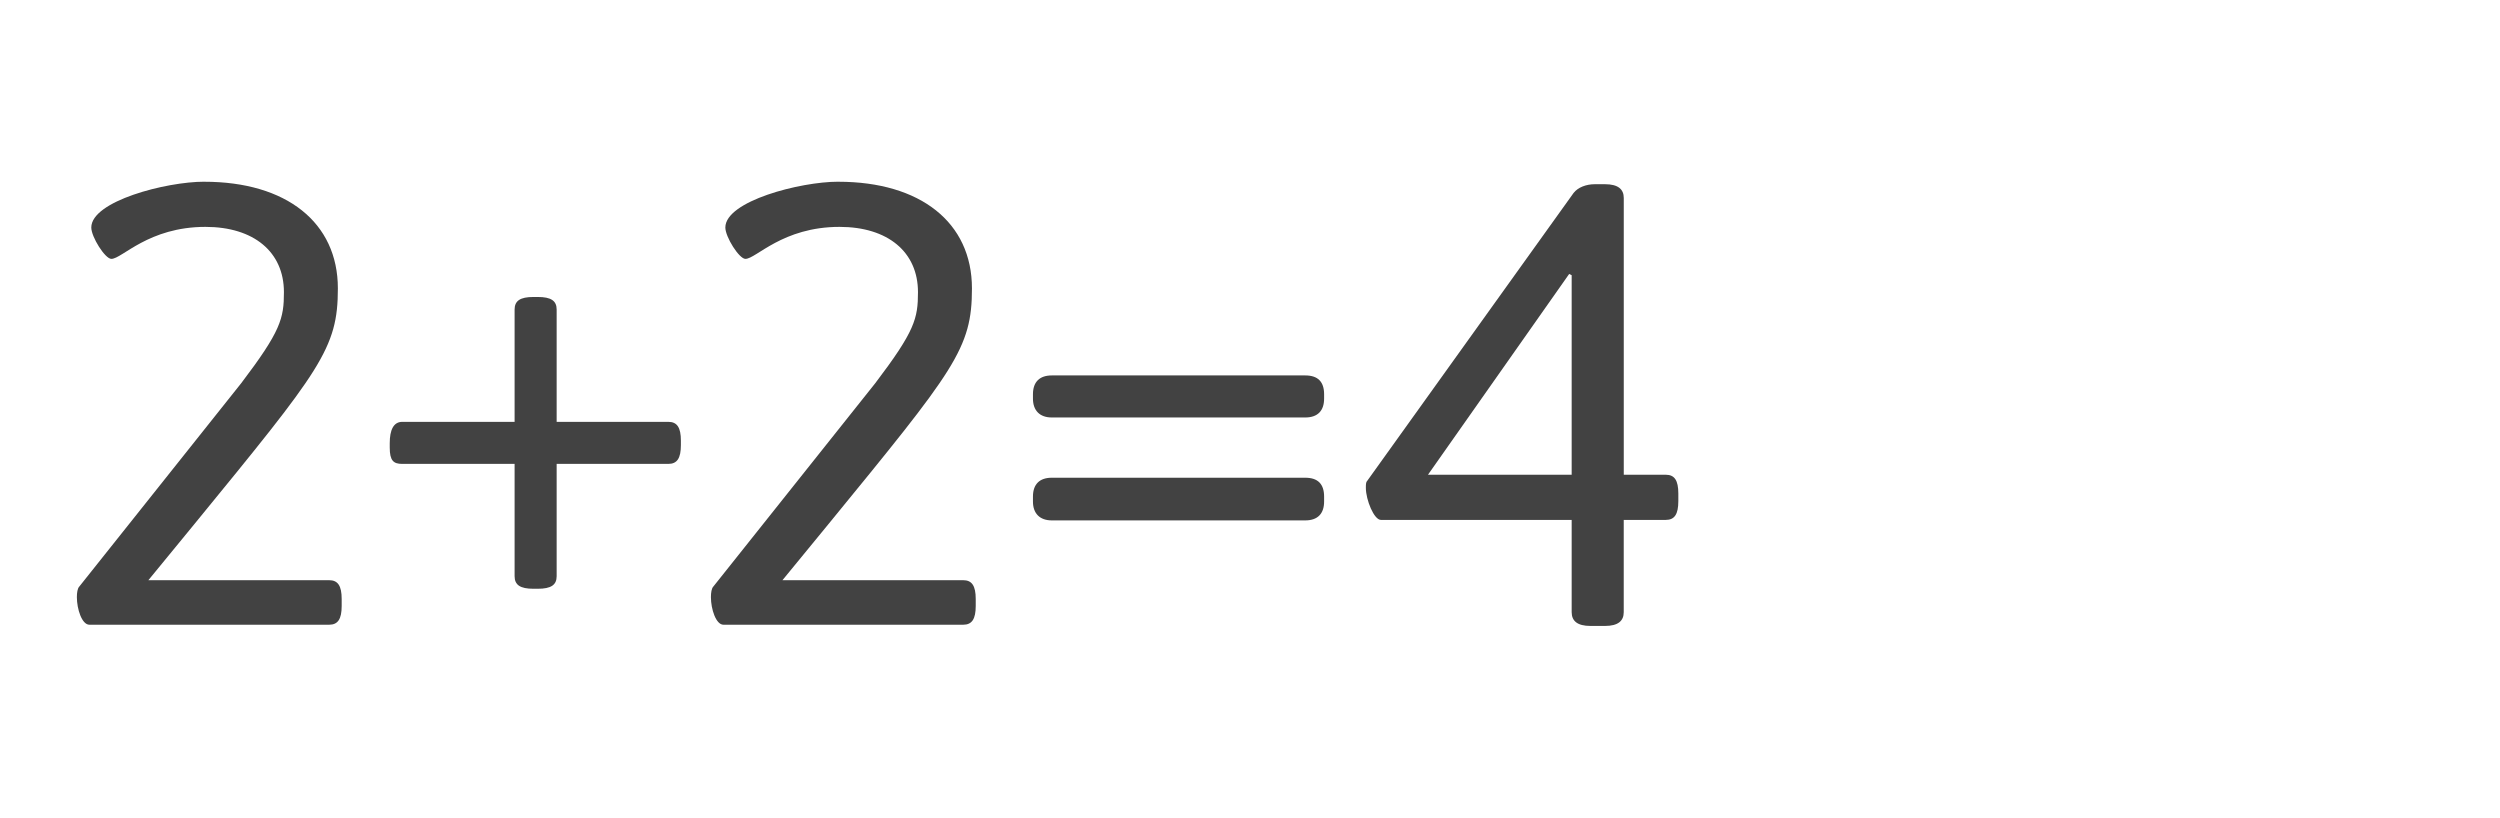
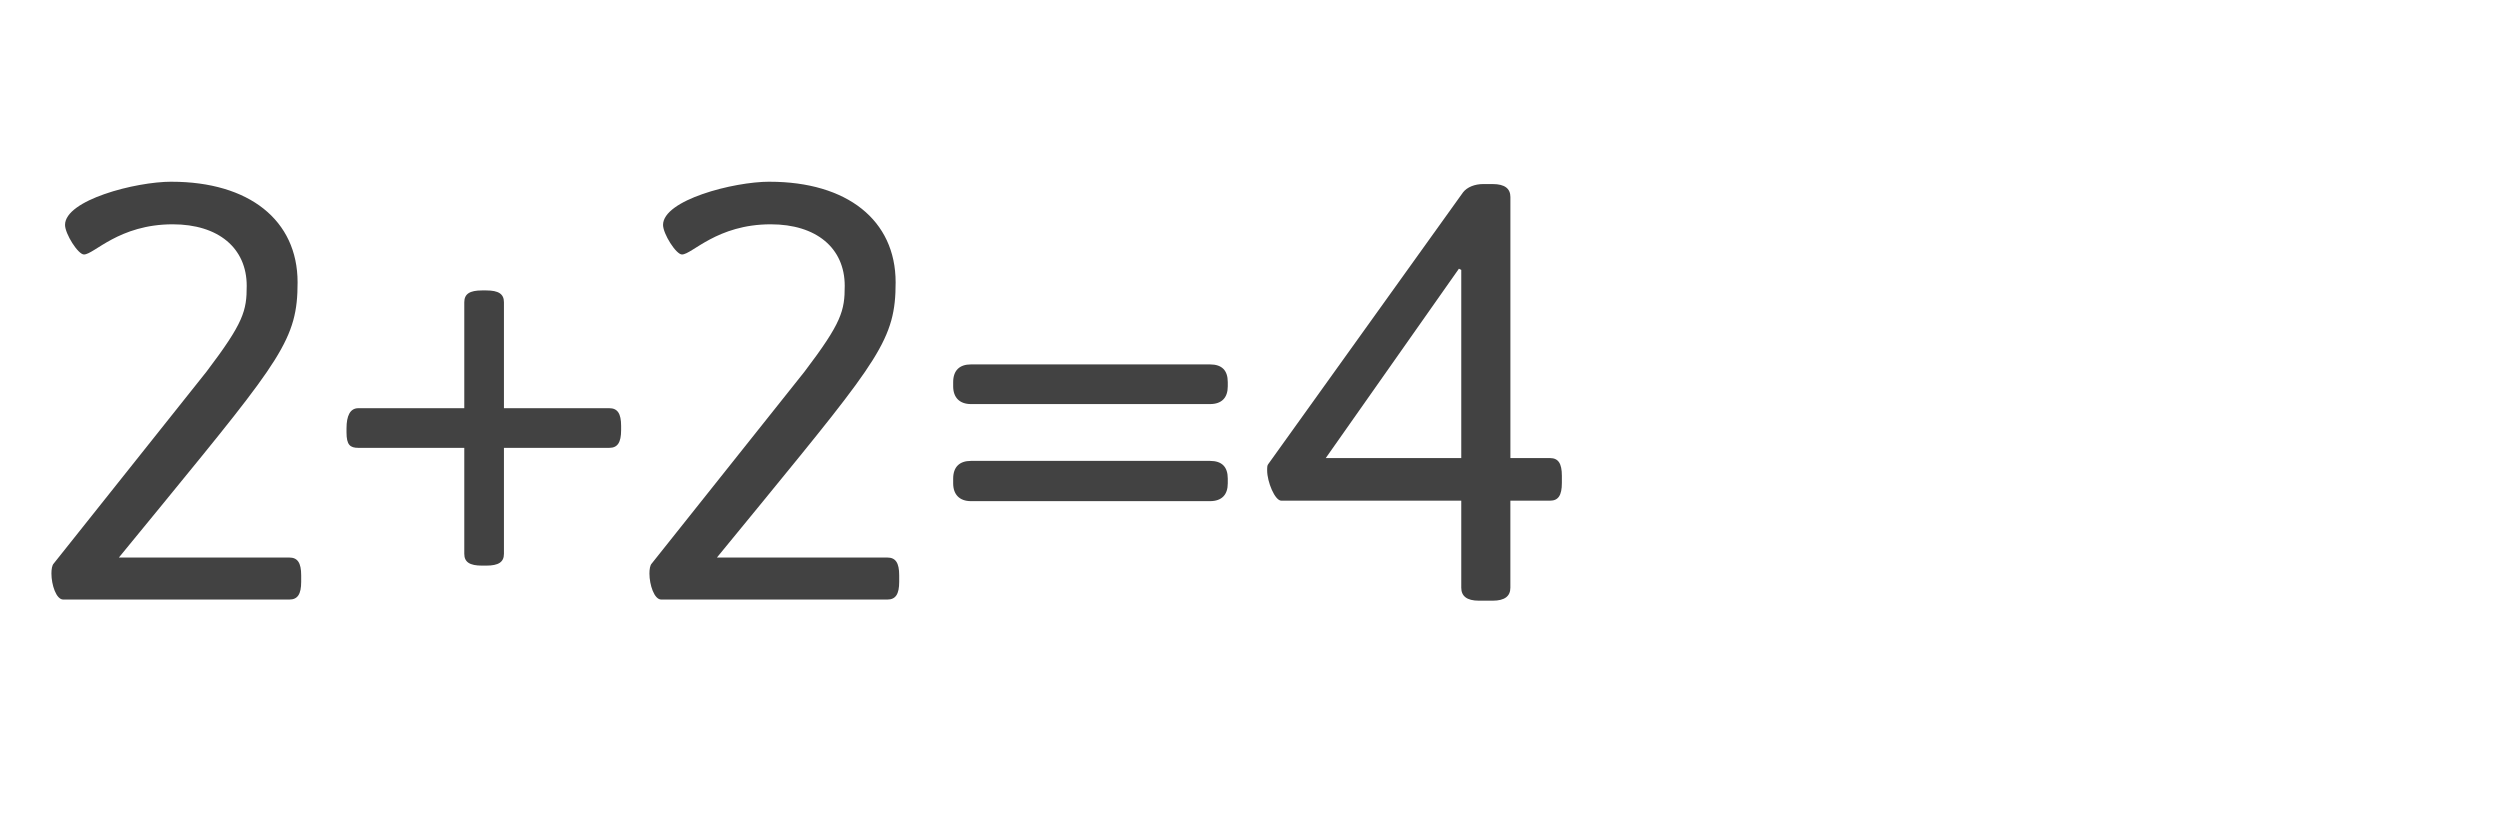
- <svg xmlns="http://www.w3.org/2000/svg" id="svg4600" version="1.1" viewBox="0 0 52 17" height="17mm" width="52mm">
+ <svg xmlns="http://www.w3.org/2000/svg" width="52mm" height="17mm" viewBox="0 0 52 17" version="1.1" id="svg4600">
  <defs id="defs4594" />
-   <g transform="translate(0,-280)" id="layer1">
-     <g transform="matrix(0.6832914,0,0,0.6832914,0.506304,91.32165)" id="g4597">
-       <path id="path4818" style="font-style:normal;font-variant:normal;font-weight:normal;font-stretch:normal;font-size:medium;line-height:125%;font-family:Asap;-inkscape-font-specification:Asap;letter-spacing:0px;word-spacing:0px;fill:#424242;fill-opacity:1;stroke:none;stroke-width:0.478px;stroke-linecap:butt;stroke-linejoin:miter;stroke-opacity:1" d="m 5.476,281.663 c -1.165,0 -3.438,0.592 -3.438,1.394 0,0.287 0.42,0.955 0.611,0.955 0.325,0 1.127,-0.974 2.865,-0.974 1.471,0 2.388,0.764 2.388,1.987 0,0.802 -0.095,1.184 -1.299,2.77 l -4.928,6.189 c -0.057,0.057 -0.076,0.191 -0.076,0.325 0,0.363 0.153,0.84 0.382,0.84 h 7.297 c 0.267,0 0.382,-0.172 0.382,-0.573 v -0.21 c 0,-0.401 -0.115,-0.573 -0.382,-0.573 H 3.776 l 1.394,-1.7 c 3.859,-4.718 4.374,-5.349 4.374,-7.182 0,-2.006 -1.566,-3.247 -4.069,-3.247 z" />
-       <path id="path4820" style="font-style:normal;font-variant:normal;font-weight:normal;font-stretch:normal;font-size:medium;line-height:125%;font-family:Asap;-inkscape-font-specification:Asap;letter-spacing:0px;word-spacing:0px;fill:#424242;fill-opacity:1;stroke:none;stroke-width:0.478px;stroke-linecap:butt;stroke-linejoin:miter;stroke-opacity:1" d="m 15.631,285.172 h -0.134 c -0.401,0 -0.573,0.115 -0.573,0.382 v 3.419 h -3.419 c -0.267,0 -0.382,0.248 -0.382,0.649 v 0.134 c 0,0.401 0.115,0.497 0.382,0.497 h 3.419 v 3.419 c 0,0.267 0.172,0.382 0.573,0.382 h 0.134 c 0.401,0 0.573,-0.115 0.573,-0.382 v -3.419 h 3.4 c 0.267,0 0.382,-0.172 0.382,-0.573 v -0.134 c 0,-0.401 -0.115,-0.573 -0.382,-0.573 H 16.204 v -3.419 c 0,-0.267 -0.172,-0.382 -0.573,-0.382 z" />
-       <path id="path4822" style="font-style:normal;font-variant:normal;font-weight:normal;font-stretch:normal;font-size:medium;line-height:125%;font-family:Asap;-inkscape-font-specification:Asap;letter-spacing:0px;word-spacing:0px;fill:#424242;fill-opacity:1;stroke:none;stroke-width:0.478px;stroke-linecap:butt;stroke-linejoin:miter;stroke-opacity:1" d="m 24.777,281.663 c -1.165,0 -3.438,0.592 -3.438,1.394 0,0.287 0.42,0.955 0.611,0.955 0.325,0 1.127,-0.974 2.865,-0.974 1.471,0 2.388,0.764 2.388,1.987 0,0.802 -0.095,1.184 -1.299,2.77 l -4.928,6.189 c -0.057,0.057 -0.076,0.191 -0.076,0.325 0,0.363 0.153,0.84 0.382,0.84 h 7.297 c 0.267,0 0.382,-0.172 0.382,-0.573 v -0.21 c 0,-0.401 -0.115,-0.573 -0.382,-0.573 h -5.501 l 1.394,-1.7 c 3.859,-4.718 4.374,-5.349 4.374,-7.182 0,-2.006 -1.566,-3.247 -4.069,-3.247 z" />
-       <path id="path4824" style="font-style:normal;font-variant:normal;font-weight:normal;font-stretch:normal;font-size:medium;line-height:125%;font-family:Asap;-inkscape-font-specification:Asap;letter-spacing:0px;word-spacing:0px;fill:#424242;fill-opacity:1;stroke:none;stroke-width:0.478px;stroke-linecap:butt;stroke-linejoin:miter;stroke-opacity:1" d="m 38.993,287.56 h -7.717 c -0.363,0 -0.573,0.191 -0.573,0.573 v 0.134 c 0,0.363 0.21,0.573 0.573,0.573 h 7.717 c 0.382,0 0.573,-0.21 0.573,-0.573 v -0.134 c 0,-0.382 -0.191,-0.573 -0.573,-0.573 z m 0,3.114 h -7.717 c -0.363,0 -0.573,0.191 -0.573,0.573 v 0.153 c 0,0.363 0.21,0.573 0.573,0.573 h 7.717 c 0.382,0 0.573,-0.21 0.573,-0.573 v -0.153 c 0,-0.382 -0.191,-0.573 -0.573,-0.573 z" />
-       <path id="path4826" style="font-style:normal;font-variant:normal;font-weight:normal;font-stretch:normal;font-size:medium;line-height:125%;font-family:Asap;-inkscape-font-specification:Asap;letter-spacing:0px;word-spacing:0px;fill:#424242;fill-opacity:1;stroke:none;stroke-width:0.478px;stroke-linecap:butt;stroke-linejoin:miter;stroke-opacity:1" d="m 48.115,281.739 h -0.306 c -0.267,0 -0.516,0.096 -0.649,0.267 l -6.285,8.768 c -0.038,0.038 -0.038,0.115 -0.038,0.21 0,0.363 0.248,0.974 0.458,0.974 h 5.807 v 2.808 c 0,0.267 0.172,0.42 0.573,0.42 h 0.439 c 0.401,0 0.573,-0.153 0.573,-0.42 v -2.808 h 1.28 c 0.267,0 0.382,-0.172 0.382,-0.573 v -0.229 c 0,-0.401 -0.115,-0.573 -0.382,-0.573 H 48.688 v -8.424 c 0,-0.267 -0.172,-0.42 -0.573,-0.42 z m -1.089,2.732 0.076,0.038 v 6.074 h -4.374 z" />
+   <g id="layer1" transform="matrix(0.9431606,0,0,0.9431606,-0.4383007,-263.8702)">
+     <g id="g4597" transform="matrix(0.6832914,0,0,0.6832914,0.506304,91.32165)">
+       <path d="m 5.476,281.663 c -1.165,0 -3.438,0.592 -3.438,1.394 0,0.287 0.42,0.955 0.611,0.955 0.325,0 1.127,-0.974 2.865,-0.974 1.471,0 2.388,0.764 2.388,1.987 0,0.802 -0.095,1.184 -1.299,2.77 l -4.928,6.189 c -0.057,0.057 -0.076,0.191 -0.076,0.325 0,0.363 0.153,0.84 0.382,0.84 h 7.297 c 0.267,0 0.382,-0.172 0.382,-0.573 v -0.21 c 0,-0.401 -0.115,-0.573 -0.382,-0.573 H 3.776 l 1.394,-1.7 c 3.859,-4.718 4.374,-5.349 4.374,-7.182 0,-2.006 -1.566,-3.247 -4.069,-3.247 z" style="font-style:normal;font-variant:normal;font-weight:normal;font-stretch:normal;font-size:medium;line-height:125%;font-family:Asap;-inkscape-font-specification:Asap;letter-spacing:0px;word-spacing:0px;fill:#424242;fill-opacity:1;stroke:none;stroke-width:0.478px;stroke-linecap:butt;stroke-linejoin:miter;stroke-opacity:1" id="path4818" />
+       <path d="m 15.631,285.172 h -0.134 c -0.401,0 -0.573,0.115 -0.573,0.382 v 3.419 h -3.419 c -0.267,0 -0.382,0.248 -0.382,0.649 v 0.134 c 0,0.401 0.115,0.497 0.382,0.497 h 3.419 v 3.419 c 0,0.267 0.172,0.382 0.573,0.382 h 0.134 c 0.401,0 0.573,-0.115 0.573,-0.382 v -3.419 h 3.4 c 0.267,0 0.382,-0.172 0.382,-0.573 v -0.134 c 0,-0.401 -0.115,-0.573 -0.382,-0.573 H 16.204 v -3.419 c 0,-0.267 -0.172,-0.382 -0.573,-0.382 z" style="font-style:normal;font-variant:normal;font-weight:normal;font-stretch:normal;font-size:medium;line-height:125%;font-family:Asap;-inkscape-font-specification:Asap;letter-spacing:0px;word-spacing:0px;fill:#424242;fill-opacity:1;stroke:none;stroke-width:0.478px;stroke-linecap:butt;stroke-linejoin:miter;stroke-opacity:1" id="path4820" />
+       <path d="m 24.777,281.663 c -1.165,0 -3.438,0.592 -3.438,1.394 0,0.287 0.42,0.955 0.611,0.955 0.325,0 1.127,-0.974 2.865,-0.974 1.471,0 2.388,0.764 2.388,1.987 0,0.802 -0.095,1.184 -1.299,2.77 l -4.928,6.189 c -0.057,0.057 -0.076,0.191 -0.076,0.325 0,0.363 0.153,0.84 0.382,0.84 h 7.297 c 0.267,0 0.382,-0.172 0.382,-0.573 v -0.21 c 0,-0.401 -0.115,-0.573 -0.382,-0.573 h -5.501 l 1.394,-1.7 c 3.859,-4.718 4.374,-5.349 4.374,-7.182 0,-2.006 -1.566,-3.247 -4.069,-3.247 z" style="font-style:normal;font-variant:normal;font-weight:normal;font-stretch:normal;font-size:medium;line-height:125%;font-family:Asap;-inkscape-font-specification:Asap;letter-spacing:0px;word-spacing:0px;fill:#424242;fill-opacity:1;stroke:none;stroke-width:0.478px;stroke-linecap:butt;stroke-linejoin:miter;stroke-opacity:1" id="path4822" />
+       <path d="m 38.993,287.56 h -7.717 c -0.363,0 -0.573,0.191 -0.573,0.573 v 0.134 c 0,0.363 0.21,0.573 0.573,0.573 h 7.717 c 0.382,0 0.573,-0.21 0.573,-0.573 v -0.134 c 0,-0.382 -0.191,-0.573 -0.573,-0.573 z m 0,3.114 h -7.717 c -0.363,0 -0.573,0.191 -0.573,0.573 v 0.153 c 0,0.363 0.21,0.573 0.573,0.573 h 7.717 c 0.382,0 0.573,-0.21 0.573,-0.573 v -0.153 c 0,-0.382 -0.191,-0.573 -0.573,-0.573 z" style="font-style:normal;font-variant:normal;font-weight:normal;font-stretch:normal;font-size:medium;line-height:125%;font-family:Asap;-inkscape-font-specification:Asap;letter-spacing:0px;word-spacing:0px;fill:#424242;fill-opacity:1;stroke:none;stroke-width:0.478px;stroke-linecap:butt;stroke-linejoin:miter;stroke-opacity:1" id="path4824" />
+       <path d="m 48.115,281.739 h -0.306 c -0.267,0 -0.516,0.096 -0.649,0.267 l -6.285,8.768 c -0.038,0.038 -0.038,0.115 -0.038,0.21 0,0.363 0.248,0.974 0.458,0.974 h 5.807 v 2.808 c 0,0.267 0.172,0.42 0.573,0.42 h 0.439 c 0.401,0 0.573,-0.153 0.573,-0.42 v -2.808 h 1.28 c 0.267,0 0.382,-0.172 0.382,-0.573 v -0.229 c 0,-0.401 -0.115,-0.573 -0.382,-0.573 H 48.688 v -8.424 c 0,-0.267 -0.172,-0.42 -0.573,-0.42 z m -1.089,2.732 0.076,0.038 v 6.074 h -4.374 z" style="font-style:normal;font-variant:normal;font-weight:normal;font-stretch:normal;font-size:medium;line-height:125%;font-family:Asap;-inkscape-font-specification:Asap;letter-spacing:0px;word-spacing:0px;fill:#424242;fill-opacity:1;stroke:none;stroke-width:0.478px;stroke-linecap:butt;stroke-linejoin:miter;stroke-opacity:1" id="path4826" />
    </g>
  </g>
</svg>
